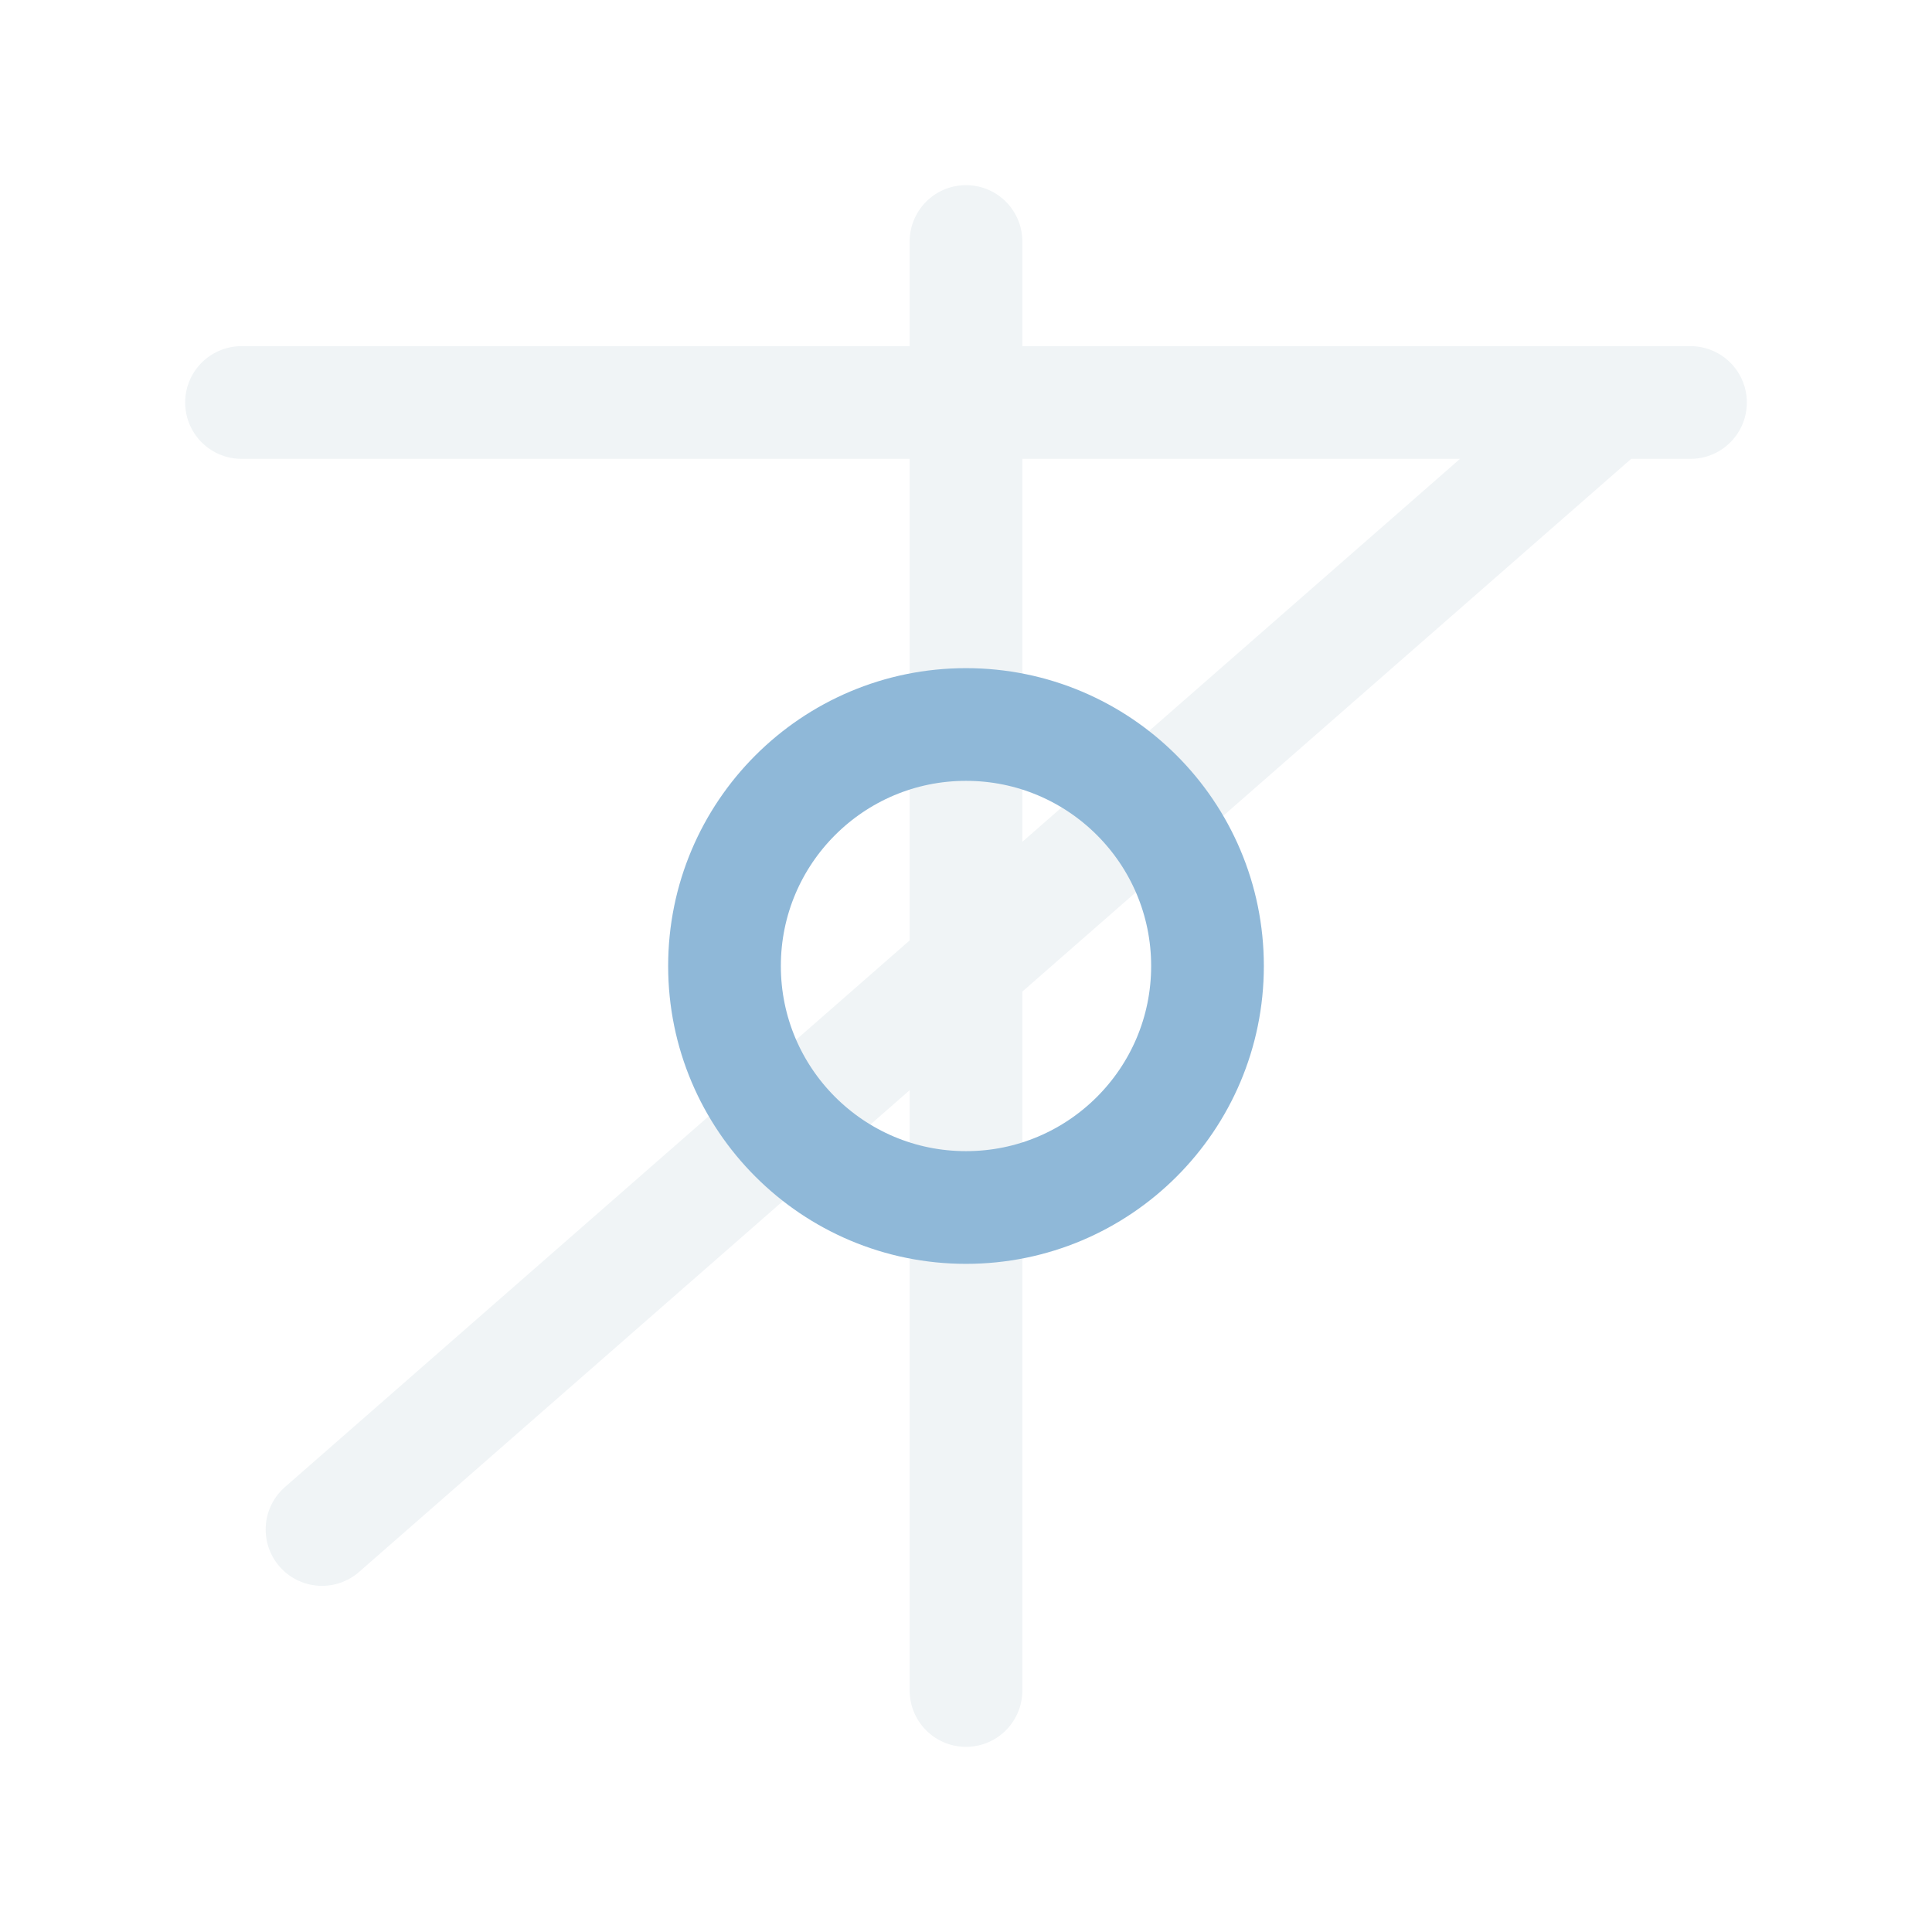
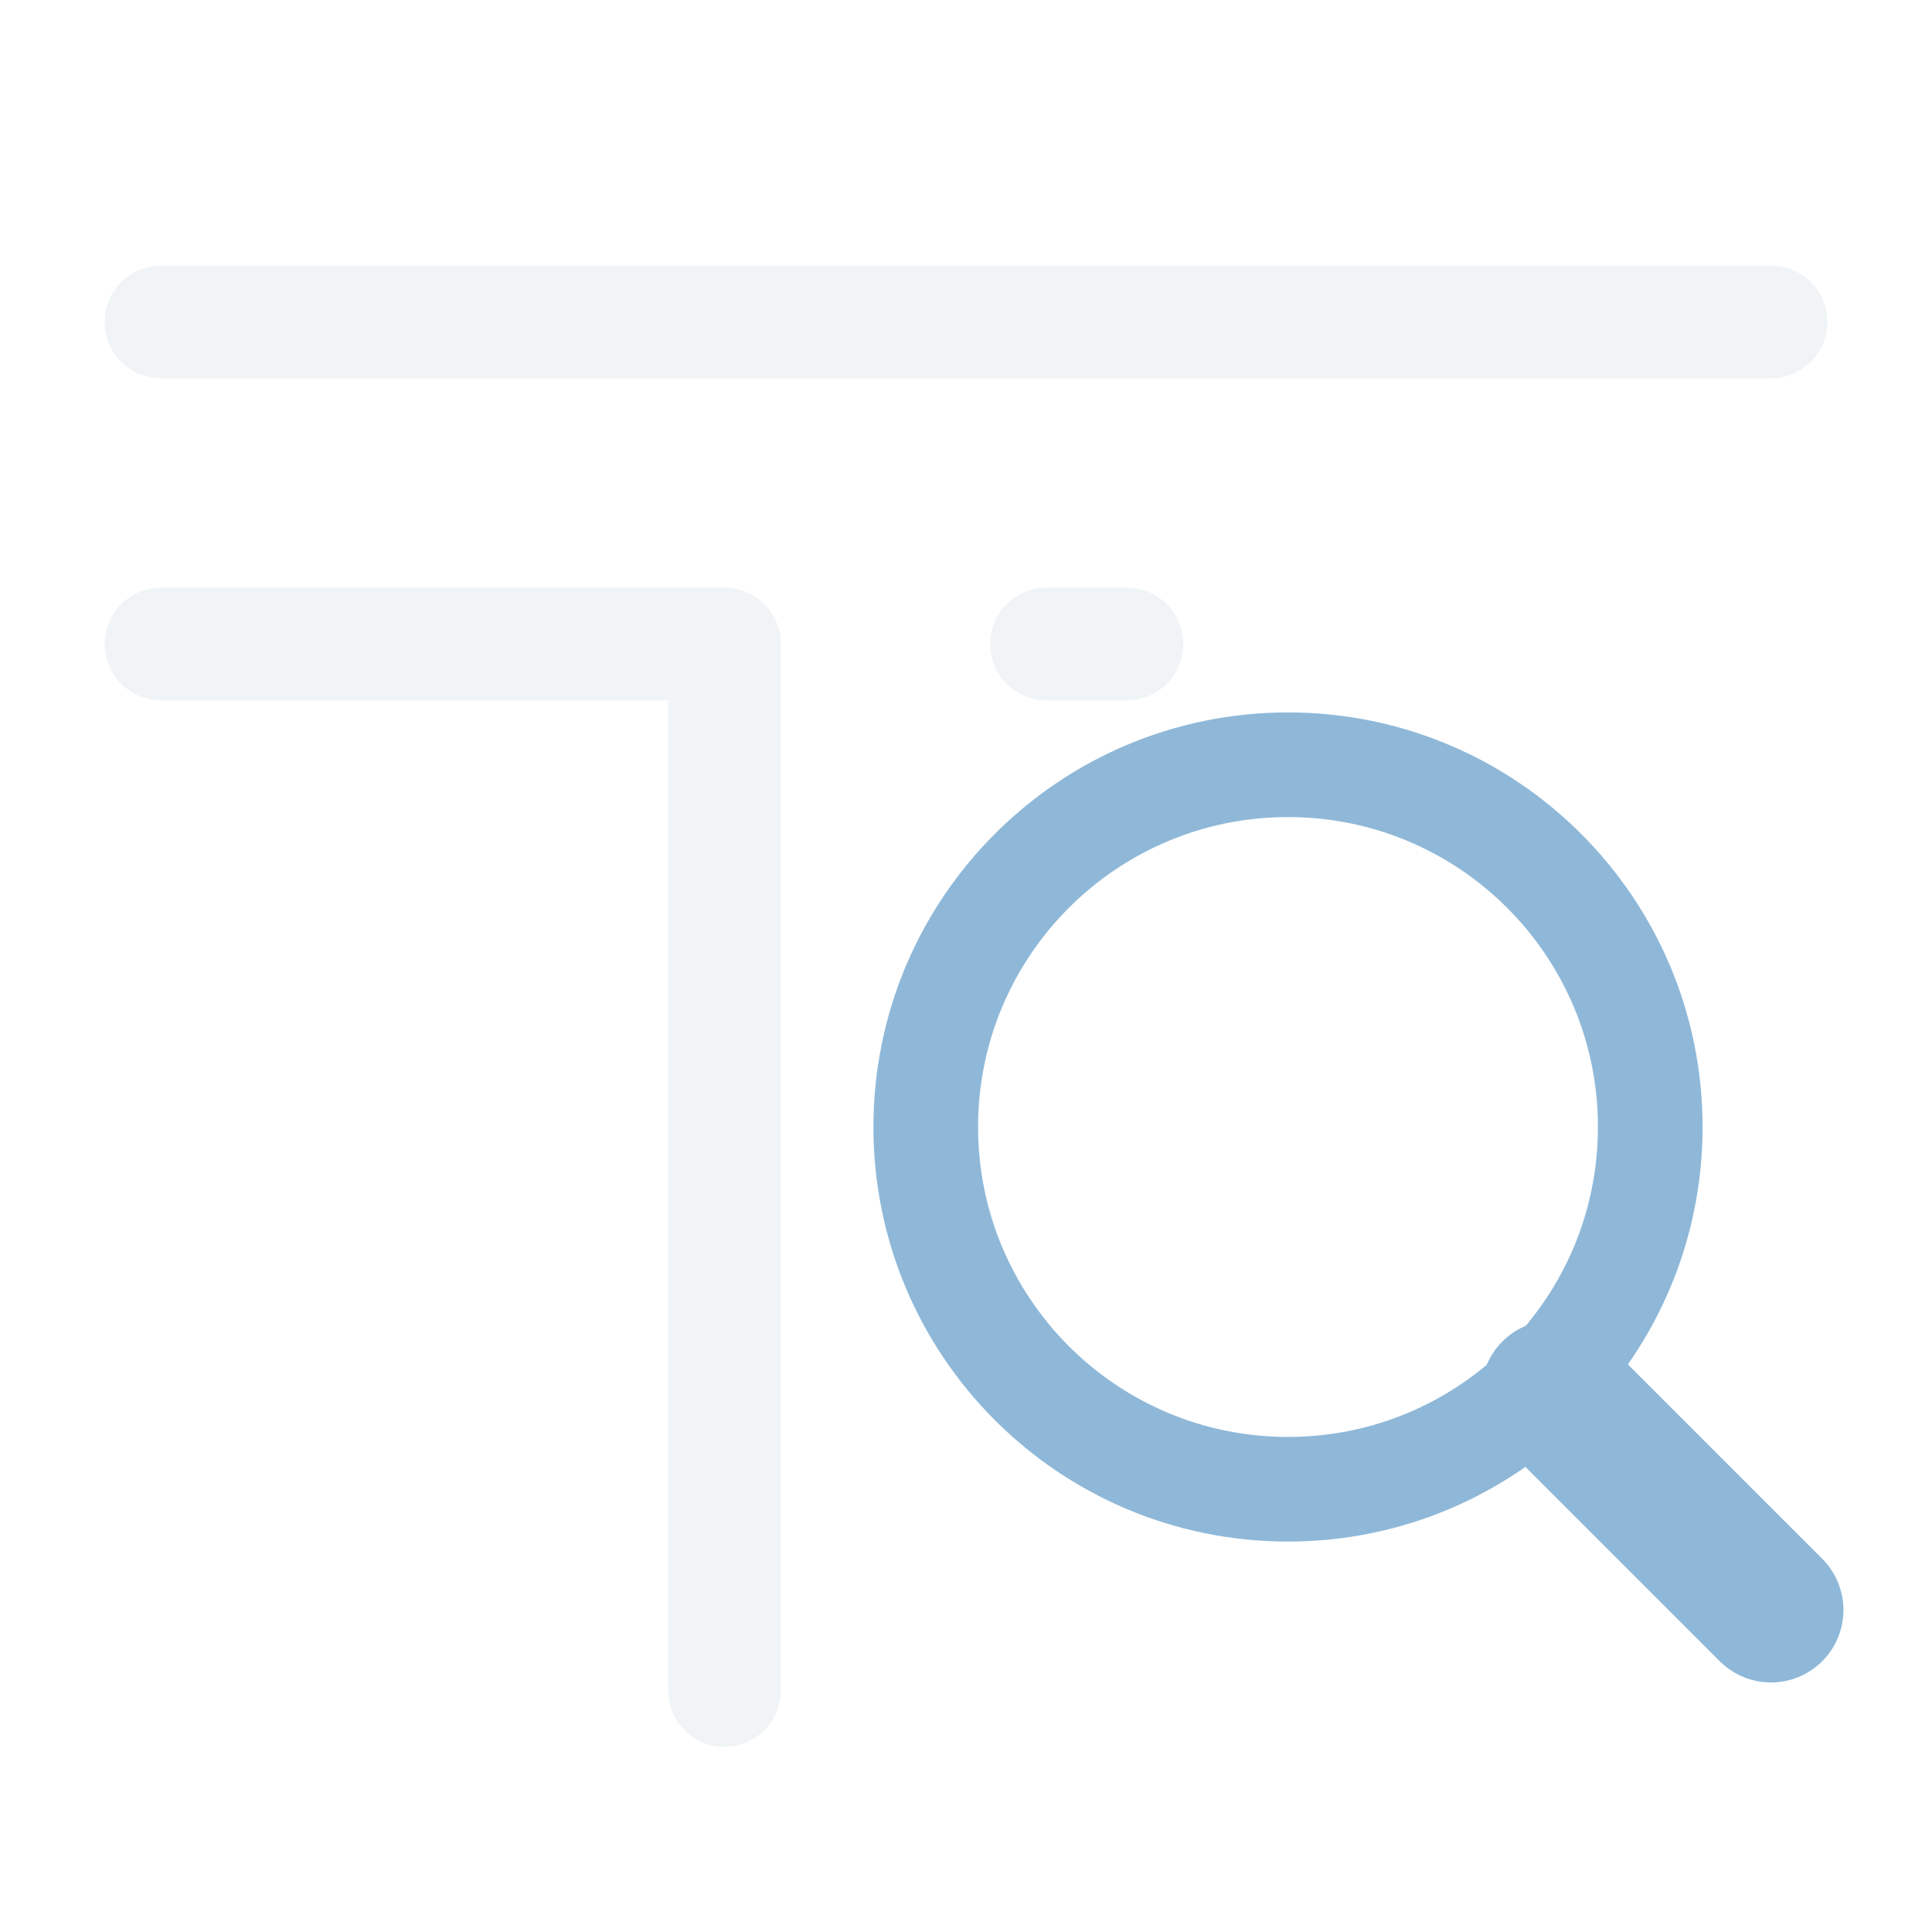
<svg xmlns="http://www.w3.org/2000/svg" width="24" height="24" viewBox="0 0 24 24">
-   <g fill="none" stroke="#f0f4f6" stroke-width="1.4" stroke-linejoin="round" stroke-linecap="round">
-     <path d="M3 5 H21 M12 3 V21 M4 19 L20 5" />
-     <circle cx="12" cy="12" r="3" stroke="#8fb8d8" />
+   <g fill="none" stroke-linecap="round" stroke-linejoin="round">
+     <path d="M2 4 H22 M2 8 H9 M13 8 H14 M9 8 V21" stroke="#f0f4f6" stroke-width="1.4" fill="none" />
+     <circle cx="16" cy="14" r="4.5" stroke="#8fb8d8" stroke-width="1.3" fill="none" />
+     <path d="M19.3 17.3 L22 20" stroke="#8fb8d8" stroke-width="1.8" fill="none" />
  </g>
</svg>
